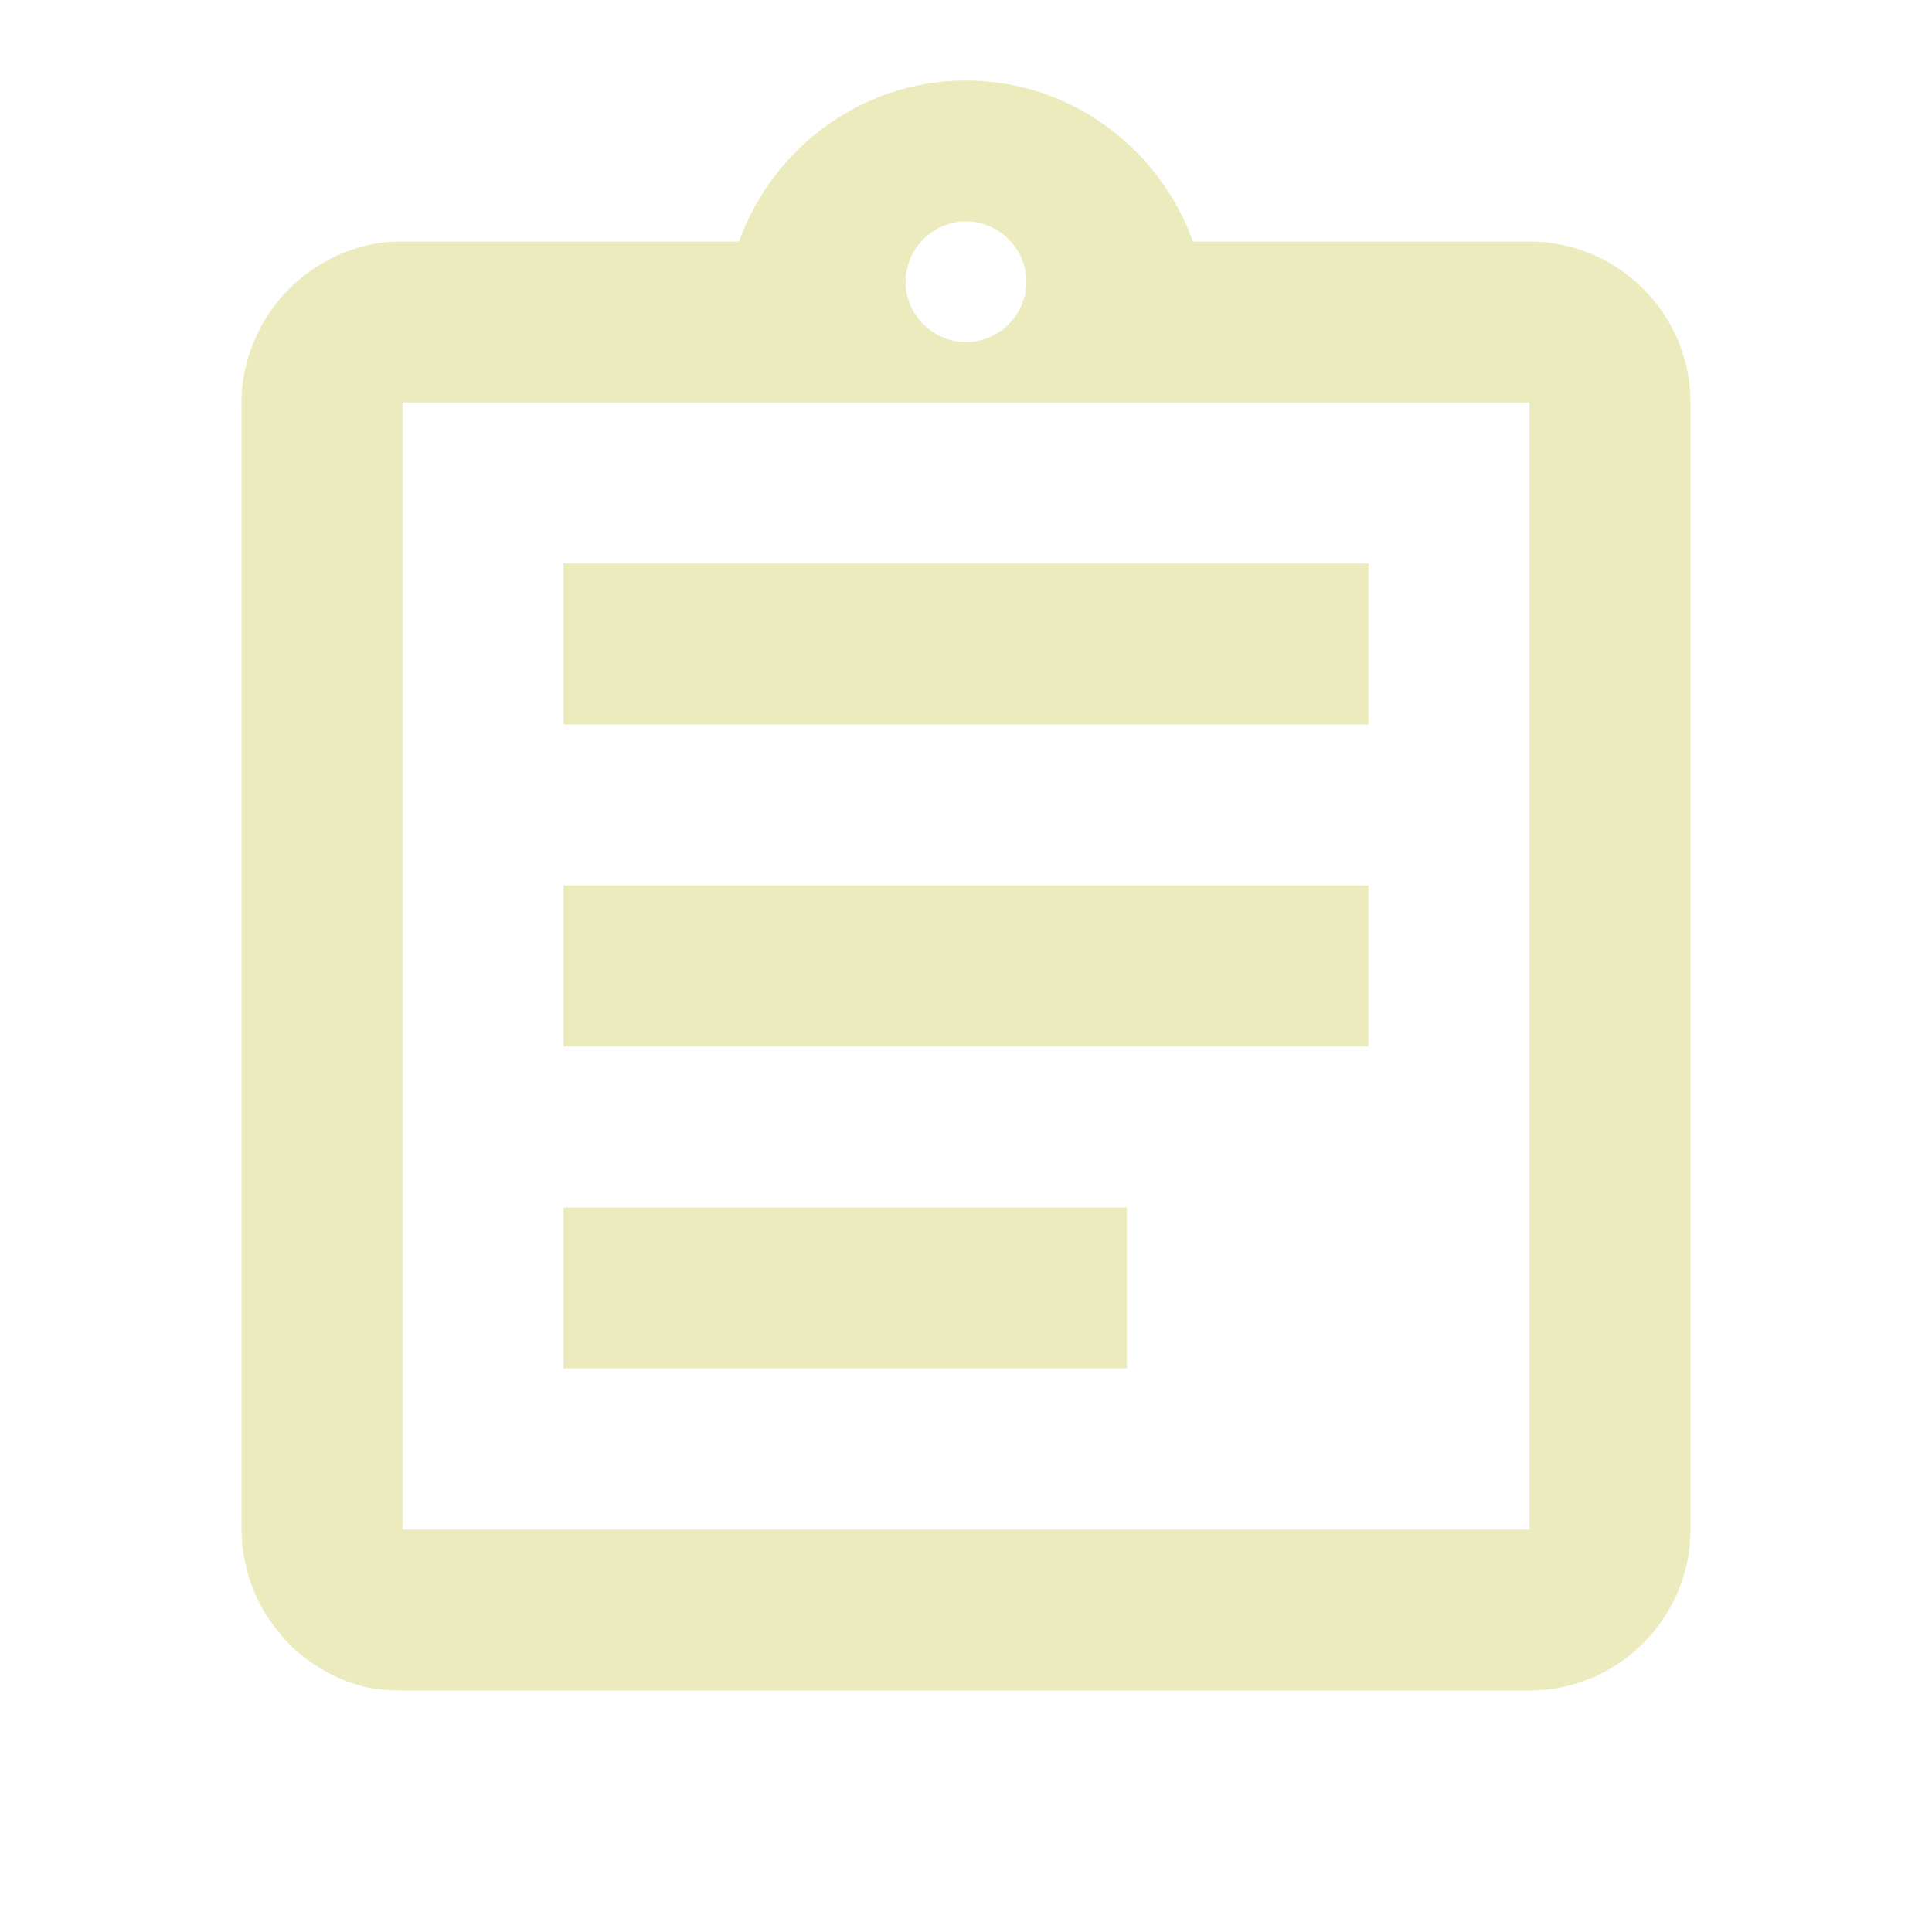
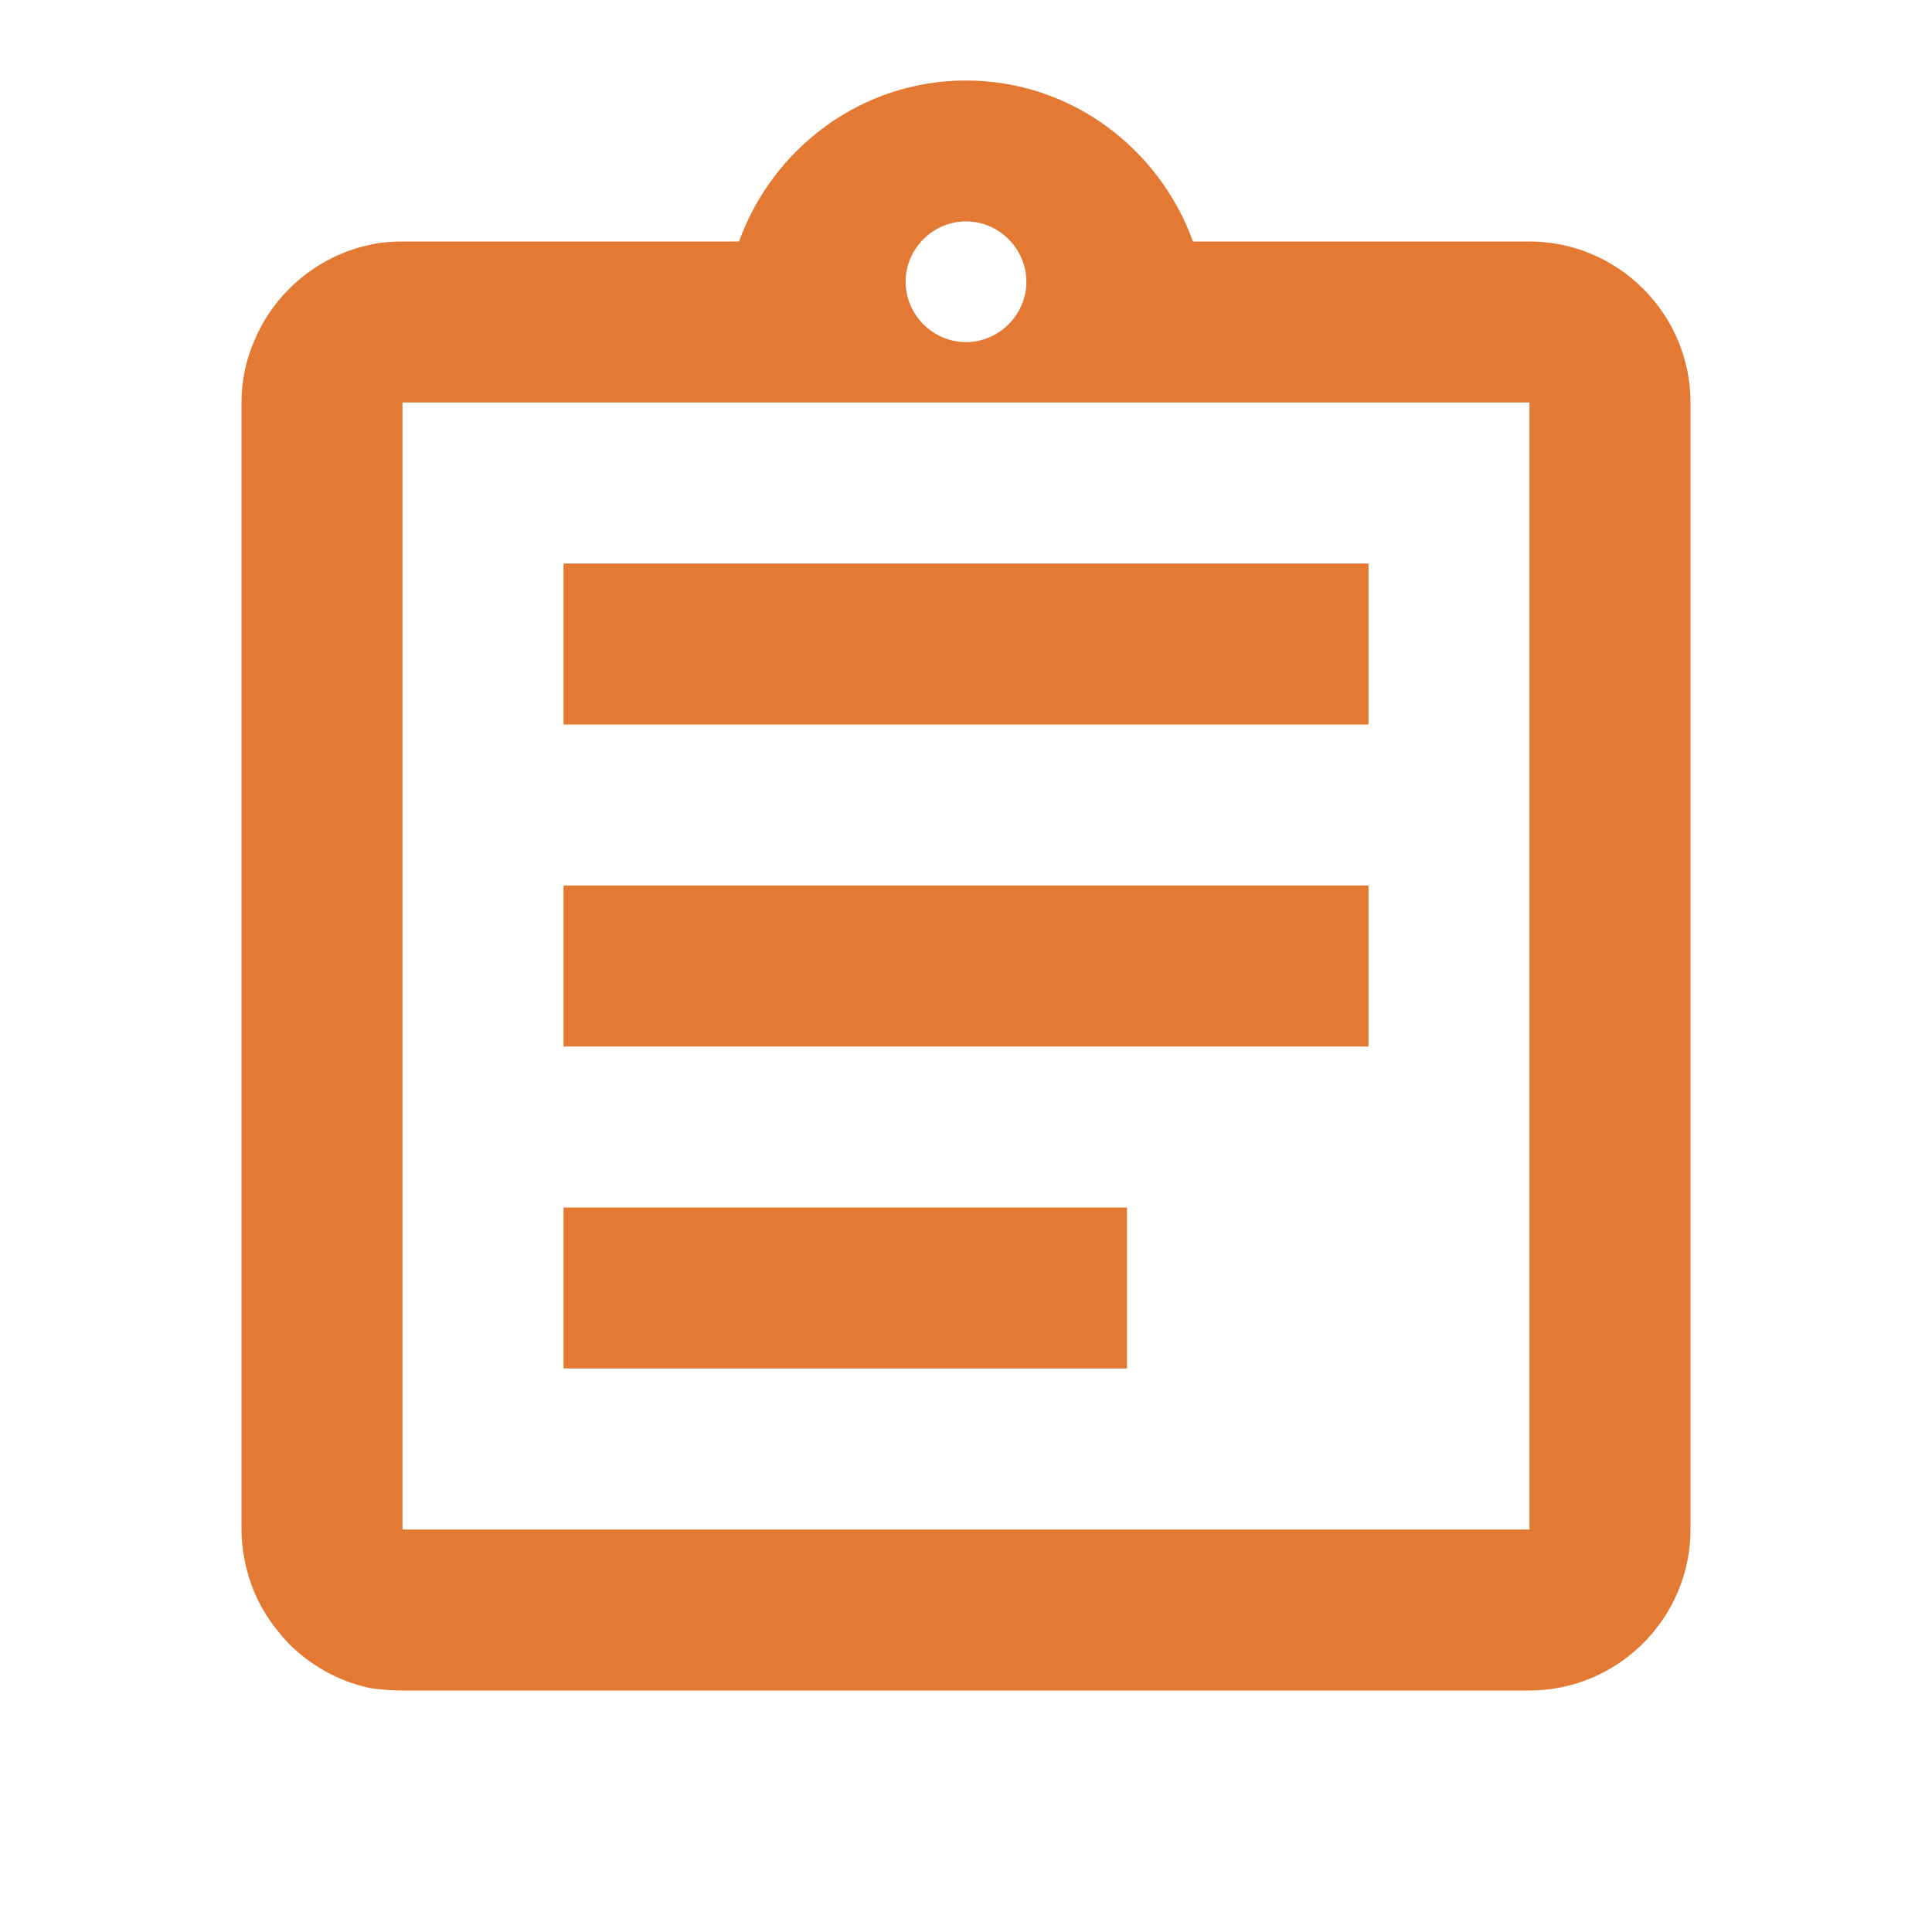
<svg xmlns="http://www.w3.org/2000/svg" height="24px" viewBox="0 0 24 24" width="24px" fill="#000000" version="1.1" id="svg6">
  <defs id="defs10" />
  <path d="M0 0h24v24H0V0z" fill="none" id="path2" />
-   <path d="M7 15h7v2H7zm0-4h10v2H7zm0-4h10v2H7zm12-4h-4.18C14.4 1.84 13.3 1 12 1c-1.3 0-2.4.84-2.82 2H5c-.14 0-.27.01-.4.04-.39.08-.74.28-1.01.55-.18.18-.33.4-.43.64-.1.23-.16.49-.16.77v14c0 .27.06.54.16.78s.25.45.43.64c.27.27.62.47 1.01.55.13.02.26.03.4.03h14c1.1 0 2-.9 2-2V5c0-1.1-.9-2-2-2zm-7-.25c.41 0 .75.34.75.75s-.34.75-.75.75-.75-.34-.75-.75.34-.75.75-.75zM19 19H5V5h14v14z" id="path4" style="fill:#ecebbe;fill-opacity:1" />
+   <path d="M7 15h7v2H7zm0-4h10v2H7zm0-4h10v2H7zm12-4h-4.18C14.4 1.84 13.3 1 12 1c-1.3 0-2.4.84-2.82 2H5c-.14 0-.27.01-.4.04-.39.08-.74.28-1.01.55-.18.18-.33.4-.43.64-.1.23-.16.49-.16.77v14c0 .27.06.54.16.78s.25.45.43.64c.27.27.62.47 1.01.55.13.02.26.03.4.03h14c1.1 0 2-.9 2-2V5c0-1.1-.9-2-2-2zm-7-.25c.41 0 .75.34.75.75s-.34.75-.75.75-.75-.34-.75-.75.34-.75.75-.75zM19 19H5V5h14v14z" id="path4" style="fill:#e37933;fill-opacity:1" />
</svg>
